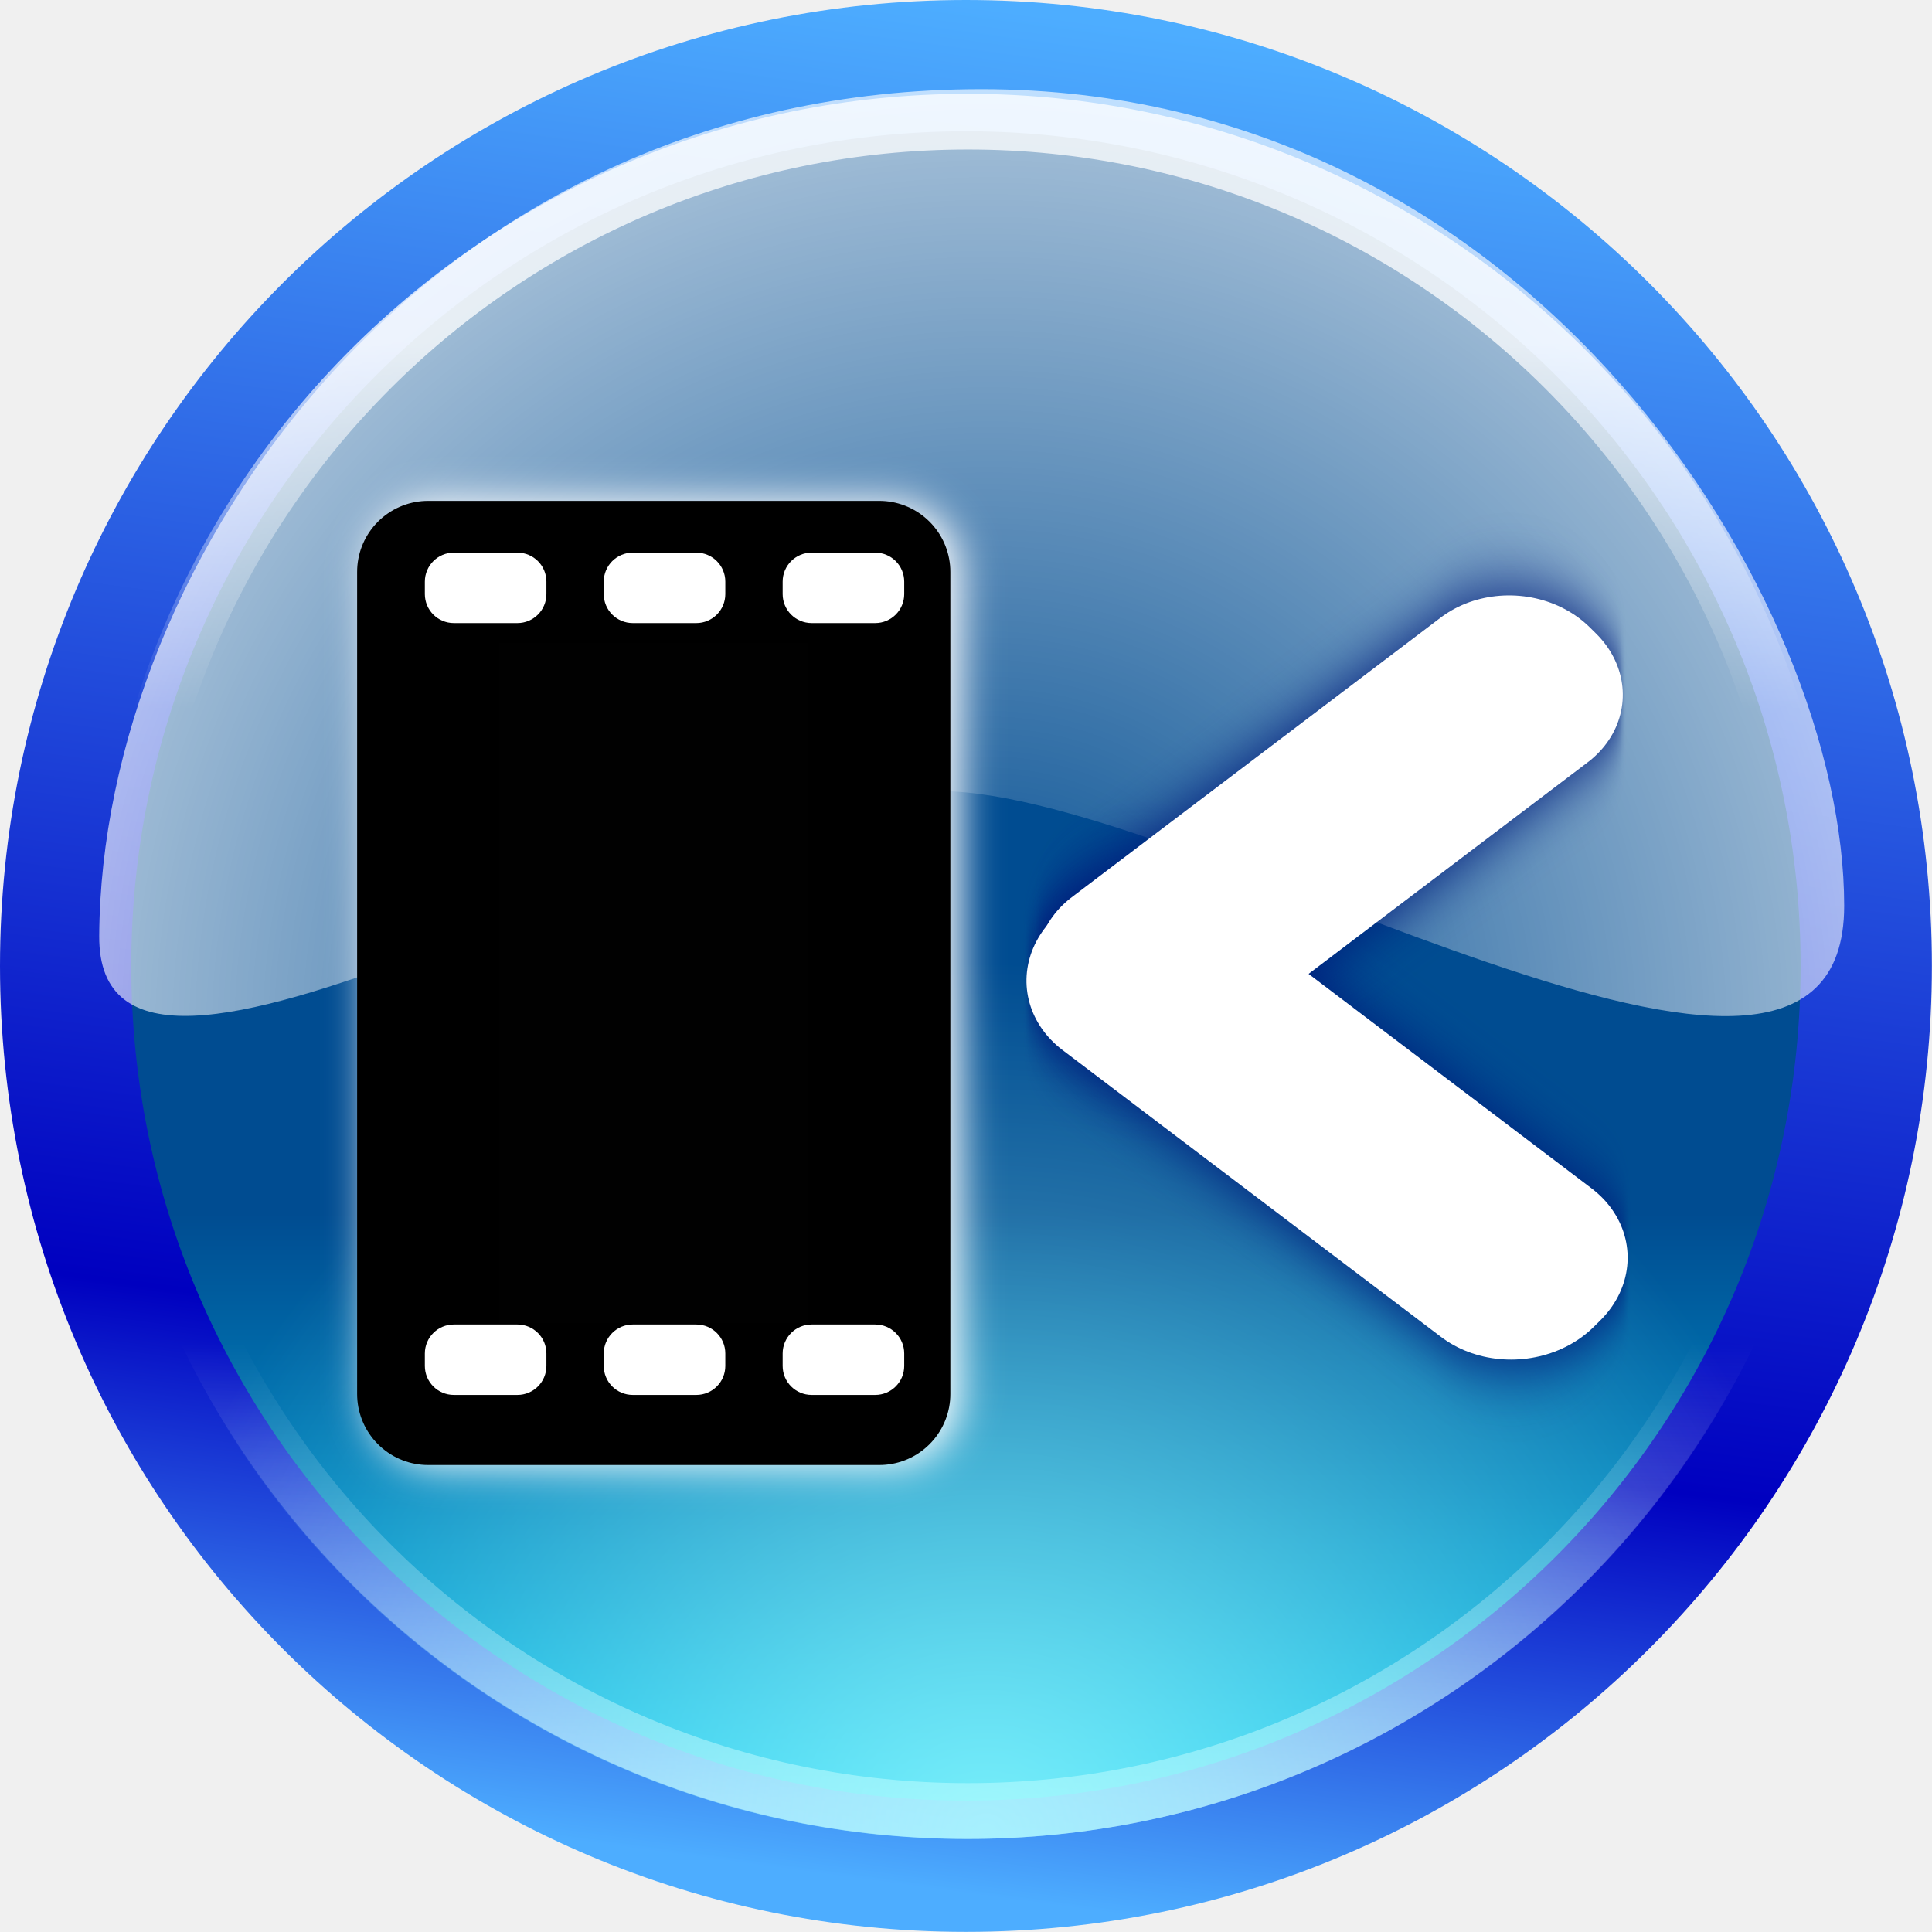
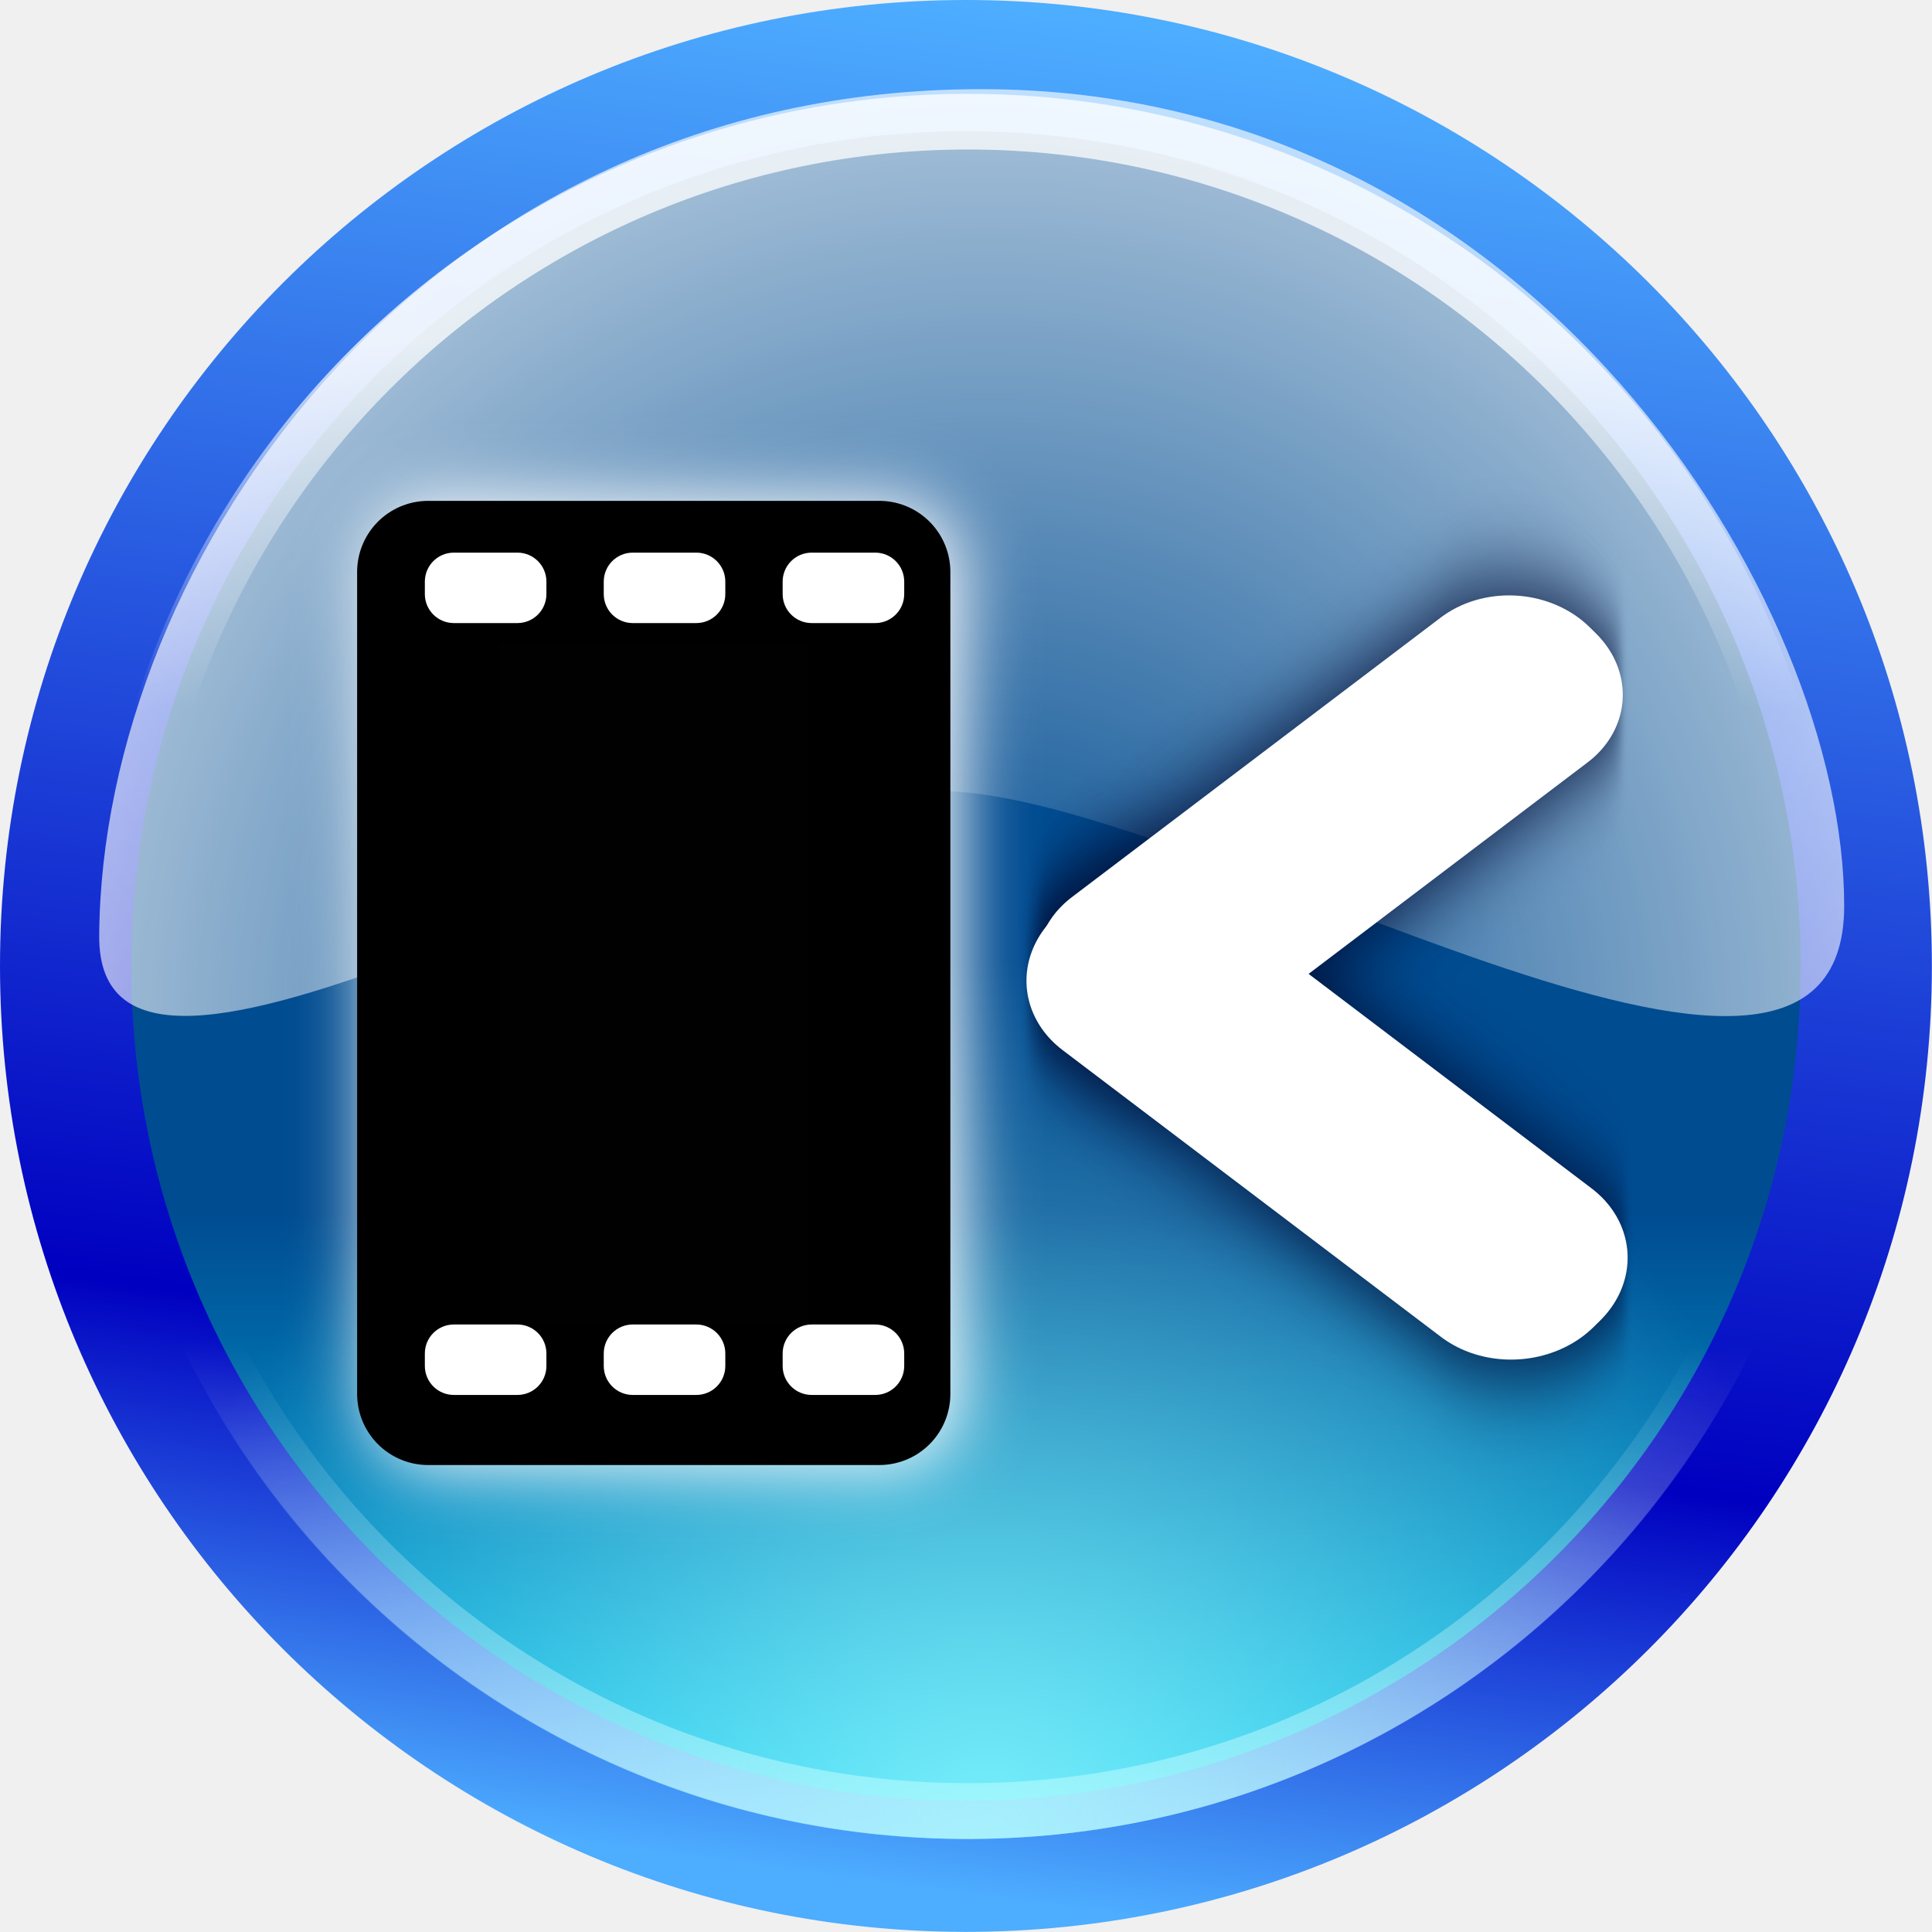
<svg xmlns="http://www.w3.org/2000/svg" xmlns:xlink="http://www.w3.org/1999/xlink" width="100mm" height="100mm" viewBox="0 0 100 100" version="1.1" id="svg5">
  <defs id="defs2">
    <clipPath clipPathUnits="userSpaceOnUse" id="clipPath4542">
      <rect style="fill:#0066ff;fill-opacity:0.955;stroke-width:1.014" id="rect4544" width="398.239" height="369.096" x="-209.859" y="-158.211" transform="matrix(0.9955554,0.0941775,-0.1098134,0.9939522,0,0)" />
    </clipPath>
    <linearGradient id="c" x1="55.344" x2="55.344" y1="154.806" y2="41.343" gradientTransform="matrix(0.999952,0,0,0.9999439,0.00327684,0.00327477)" gradientUnits="userSpaceOnUse" xlink:href="#b" />
    <linearGradient id="b">
      <stop offset="0" stop-color="#418bde" id="stop2" />
      <stop offset="1" stop-color="#001b7b" id="stop4" />
    </linearGradient>
    <linearGradient id="d" x1="62.977" x2="62.977" y1="181.128" y2="61.909" gradientUnits="userSpaceOnUse" gradientTransform="matrix(1.012131,0,0,1.012131,-0.763964,-0.76396)">
      <stop offset="0" stop-color="#a4cdec" id="stop16" />
      <stop offset="1" stop-color="#0068c6" id="stop18" />
    </linearGradient>
    <linearGradient id="e" x1="65.084" x2="65.084" y1="14.162" y2="77.263" gradientUnits="userSpaceOnUse" xlink:href="#a" gradientTransform="matrix(1.012131,0,0,1.012131,-0.763964,-0.76396)" />
    <linearGradient id="a">
      <stop offset="0" stop-color="#fff" id="stop7" />
      <stop offset="1" stop-color="#fff" stop-opacity="0" id="stop9" />
    </linearGradient>
    <linearGradient id="f" x1="27.003" x2="73.706" y1="26.375" y2="73.758" gradientUnits="userSpaceOnUse" xlink:href="#a" gradientTransform="matrix(1.012131,0,0,1.012131,-0.763964,-0.76396)" />
    <linearGradient id="g" x1="62.997" x2="62.997" y1="167.233" y2="64.977" gradientUnits="userSpaceOnUse" xlink:href="#a" gradientTransform="matrix(1.012131,0,0,1.012131,-0.763964,-0.76396)" />
    <linearGradient id="i" x1="31.053" x2="53.82" y1="21.614" y2="60.985" gradientTransform="matrix(0.9998974,-0.01009996,0.01009996,0.9998974,0.00327684,0.00327477)" gradientUnits="userSpaceOnUse" xlink:href="#a" />
    <linearGradient id="linearGradient8027">
      <stop style="stop-color:#00007a;stop-opacity:1;" offset="0" id="stop8029" />
      <stop style="stop-color:#1648ff;stop-opacity:1;" offset="1" id="stop8031" />
    </linearGradient>
    <linearGradient id="linearGradient8087">
      <stop id="stop8089" offset="0" style="stop-color:#60abff;stop-opacity:1;" />
      <stop id="stop8091" offset="1" style="stop-color:#1648ff;stop-opacity:1;" />
    </linearGradient>
    <linearGradient id="linearGradient8400">
      <stop id="stop8402" offset="0" style="stop-color:#a5bbed;stop-opacity:1;" />
      <stop id="stop8404" offset="1" style="stop-color:#a5cced;stop-opacity:0;" />
    </linearGradient>
    <linearGradient id="linearGradient8386">
      <stop style="stop-color:#e7f0ff;stop-opacity:1;" offset="0" id="stop8388" />
      <stop style="stop-color:#9db4ff;stop-opacity:1;" offset="1" id="stop8390" />
    </linearGradient>
    <linearGradient id="linearGradient8158">
      <stop style="stop-color:#a5cfff;stop-opacity:1;" offset="0" id="stop8160" />
      <stop style="stop-color:#167eff;stop-opacity:1;" offset="1" id="stop8162" />
    </linearGradient>
    <linearGradient id="linearGradient8158-9">
      <stop style="stop-color:#a5cfff;stop-opacity:1;" offset="0" id="stop8160-6" />
      <stop style="stop-color:#166eff;stop-opacity:1;" offset="1" id="stop8162-5" />
    </linearGradient>
    <linearGradient id="linearGradient8318">
      <stop id="stop8320" offset="0" style="stop-color:#a5c7ff;stop-opacity:1;" />
      <stop id="stop8322" offset="1" style="stop-color:#6085ff;stop-opacity:1;" />
    </linearGradient>
    <linearGradient id="linearGradient8370">
      <stop id="stop8372" offset="0" style="stop-color:#93beff;stop-opacity:1;" />
      <stop style="stop-color:#0051c2;stop-opacity:1" offset="0.319" id="stop8374" />
      <stop id="stop3815" offset="0.79" style="stop-color:#3379cf;stop-opacity:0.648;" />
      <stop id="stop8376" offset="1" style="stop-color:#6497ff;stop-opacity:0.224;" />
    </linearGradient>
    <linearGradient id="linearGradient8235">
      <stop id="stop8231" offset="0" style="stop-color:#ffffff;stop-opacity:0" />
      <stop id="stop8233" offset="1" style="stop-color:#ffffff;stop-opacity:0.817" />
    </linearGradient>
-     <filter style="color-interpolation-filters:sRGB" id="filter976" x="-0.263" y="-0.145" width="1.527" height="1.289">
-       <feGaussianBlur stdDeviation="1.03" id="feGaussianBlur978" />
+     <filter style="color-interpolation-filters:sRGB" id="filter976" x="-0.342" y="-0.188" width="1.684" height="1.375">
+       <feGaussianBlur stdDeviation="1.794" id="feGaussianBlur978" />
    </filter>
    <linearGradient id="linearGradient1395">
      <stop id="stop1391" offset="0" style="stop-color:#ffffff;stop-opacity:0" />
      <stop id="stop1393" offset="1" style="stop-color:#ffffff;stop-opacity:0.388" />
    </linearGradient>
-     <filter style="color-interpolation-filters:sRGB" id="filter1104" x="-0.35" y="-18.127" width="1.7" height="37.253">
-       <feGaussianBlur stdDeviation="1.366" id="feGaussianBlur1106" />
+     <filter style="color-interpolation-filters:sRGB" id="filter1104" x="-0.414" y="-21.451" width="1.828" height="43.903">
+       <feGaussianBlur stdDeviation="2.006" id="feGaussianBlur1106" />
    </filter>
-     <filter style="color-interpolation-filters:sRGB" id="filter1108" x="-0.346" y="-17.95" width="1.693" height="36.9">
-       <feGaussianBlur stdDeviation="1.366" id="feGaussianBlur1110" />
+     <filter style="color-interpolation-filters:sRGB" id="filter1108" x="-0.409" y="-21.192" width="1.818" height="43.385">
+       <feGaussianBlur stdDeviation="2.006" id="feGaussianBlur1110" />
    </filter>
    <linearGradient x1="6.929" y1="121.071" x2="6.929" y2="8.961" id="linearGradient2766" xlink:href="#linearGradient2760" gradientUnits="userSpaceOnUse" />
    <linearGradient id="linearGradient2760">
      <stop style="stop-color:#00ff00;stop-opacity:1" offset="0" id="stop2762" />
      <stop style="stop-color:#00a200;stop-opacity:1" offset="0.612" id="stop2768" />
      <stop style="stop-color:#66ff66;stop-opacity:1" offset="1" id="stop2764" />
    </linearGradient>
    <filter style="color-interpolation-filters:sRGB" id="filter1532" x="-0.017" y="-0.017" width="1.035" height="1.035">
      <feColorMatrix type="hueRotate" values="96" result="color1" id="feColorMatrix1528" />
      <feColorMatrix type="saturate" values="0.723" result="color2" id="feColorMatrix1530" />
    </filter>
    <linearGradient x1="31.5" y1="63" x2="31.5" y2="12" id="linearGradient2822" xlink:href="#linearGradient2816" gradientUnits="userSpaceOnUse" />
    <linearGradient id="linearGradient2816">
      <stop style="stop-color:#00b000;stop-opacity:1" offset="0" id="stop2818-6" />
      <stop style="stop-color:#ffffff;stop-opacity:1" offset="1" id="stop2820" />
    </linearGradient>
    <filter style="color-interpolation-filters:sRGB" id="filter1526" x="0" y="0" width="1" height="1">
      <feColorMatrix type="hueRotate" values="96" result="color1" id="feColorMatrix1522" />
      <feColorMatrix type="saturate" values="0.723" result="color2" id="feColorMatrix1524" />
    </filter>
    <linearGradient id="linearGradient3648-7-1" x1="393" x2="393" y1="796.3" y2="808.8" gradientTransform="matrix(2.868,0,0,2.868,-1077,-2221)" gradientUnits="userSpaceOnUse">
      <stop stop-color="#004c91" offset="0" id="stop2-3" />
      <stop stop-color="#00d7ff" offset="1" id="stop4-6" />
    </linearGradient>
    <linearGradient id="linearGradient14853" x1="50.01" x2="63.5" y1="99.98" gradientTransform="matrix(0.9609,0,0,0.9609,1.896,1.956)" gradientUnits="userSpaceOnUse">
      <stop stop-color="#37a3ff" offset="0" id="stop7-7" style="stop-color:#4dadff;stop-opacity:1" />
      <stop stop-color="#000091" offset=".263" id="stop9-5" style="stop-color:#0000c0;stop-opacity:1" />
      <stop stop-color="#37a3ff" offset="1" id="stop11" style="stop-color:#4dadff;stop-opacity:1" />
    </linearGradient>
    <linearGradient id="linearGradient3048-7" x1="393" x2="393" y1="808.2" y2="780.2" gradientTransform="matrix(2.69,0,0,2.69,-1007,-2081)" gradientUnits="userSpaceOnUse">
      <stop stop-color="#fff" stop-opacity=".5" offset="0" id="stop14" />
      <stop stop-color="#fff" stop-opacity="0" offset=".312" id="stop16-3" />
      <stop stop-color="#fff" stop-opacity="0" offset=".748" id="stop18-5" />
      <stop stop-color="#fff" stop-opacity=".75" offset="1" id="stop20" />
    </linearGradient>
    <radialGradient id="radialGradient3970-8" cx="393.3" cy="808.2" r="16.25" gradientTransform="matrix(2.779,0,0,2.779,-1042,-2151)" gradientUnits="userSpaceOnUse">
      <stop stop-color="#a8ffff" stop-opacity=".718" offset="0" id="stop23" />
      <stop stop-color="#a8ffff" stop-opacity="0" offset="1" id="stop25" />
    </radialGradient>
    <radialGradient id="radialGradient3140" cx="494.7" cy="810.4" r="20.67" gradientTransform="matrix(2.707,5.81e-6,-5.834e-6,2.718,-1288,-2149)" gradientUnits="userSpaceOnUse">
      <stop stop-color="#fff" stop-opacity="0" offset="0" id="stop28" />
      <stop stop-color="#fff" stop-opacity=".75" offset="1" id="stop30" />
    </radialGradient>
  </defs>
  <g id="layer1">
    <g id="g1638" transform="translate(0.05699992,-0.00300145)">
      <circle cx="49.94" cy="50" fill="url(#linearGradient3648-7-1)" stroke="url(#linearGradient14853)" stroke-width="6.794" id="ellipse35" style="fill:url(#linearGradient3648-7-1);stroke:url(#linearGradient14853)" r="46.6" />
      <circle cx="50.04" cy="50.02" fill="none" stroke="url(#linearGradient3048-7)" stroke-width="2.883" id="ellipse37" style="stroke:url(#linearGradient3048-7)" r="43.72" />
      <circle cx="50" cy="50.03" fill="url(#radialGradient3970-8)" stroke-width="2.779" id="ellipse39" style="fill:url(#radialGradient3970-8)" r="45.16" />
      <path d="m 5.078,48.44 c -0.087,12.63 30.17,-7.639 43.6,-7.49 13.21,0.131 46.72,21.58 46.72,5.938 0,-15.64 -15.96,-42.27 -44.67,-42.27 -28.71,0 -45.54,24.39 -45.65,43.83 z" fill="url(#radialGradient3140)" stroke-width="43.64" id="path41" style="fill:url(#radialGradient3140)" />
      <rect x="1.41" y="1.471" width="97.06" height="97.06" color="#000000" fill="none" opacity="0.654" stroke-width="0.832" id="rect43" />
    </g>
    <rect style="fill:#ffffff;fill-opacity:1;stroke:#ffffff;stroke-width:7.355;stroke-linecap:round;stroke-linejoin:round;stroke-miterlimit:4;stroke-dasharray:none;stroke-opacity:1;filter:url(#filter976)" id="rect938" width="23.351" height="42.55" x="-46.042" y="29.602" transform="scale(-1,1)" />
    <rect style="fill:#010101;fill-opacity:1;stroke:#000000;stroke-width:7.355;stroke-linecap:round;stroke-linejoin:round;stroke-miterlimit:4;stroke-dasharray:none;stroke-opacity:1" id="rect848" width="23.351" height="42.55" x="-45.513" y="29.602" transform="scale(-1,1)" />
-     <rect style="fill:#001b7b;stroke:#001b7b;stroke-width:10.473;stroke-linecap:round;stroke-linejoin:round;stroke-miterlimit:4;stroke-dasharray:none;stroke-opacity:1;fill-opacity:1;filter:url(#filter1108)" id="rect1064" width="24.581" height="0.474" x="-102.698" y="-4.961" transform="matrix(-0.7969423,-0.6040555,0.7116406,-0.7025437,0,0)" />
-     <rect style="fill:#001b7b;stroke:#001b7b;stroke-width:10.213;stroke-linecap:round;stroke-linejoin:round;stroke-miterlimit:4;stroke-dasharray:none;stroke-opacity:1;fill-opacity:1;filter:url(#filter1104)" id="rect1066" width="23.969" height="0.463" x="-29.955" y="76.356" transform="matrix(-0.7969423,0.6040555,0.7116406,0.7025437,0,0)" />
+     <rect style="fill:#000b33;stroke:#000b33;stroke-width:10.473;stroke-linecap:round;stroke-linejoin:round;stroke-miterlimit:4;stroke-dasharray:none;stroke-opacity:1;fill-opacity:1;filter:url(#filter1108)" id="rect1064" width="24.581" height="0.474" x="-102.698" y="-4.961" transform="matrix(-0.7969423,-0.6040555,0.7116406,-0.7025437,0,0)" />
+     <rect style="fill:#000b33;stroke:#000b33;stroke-width:10.213;stroke-linecap:round;stroke-linejoin:round;stroke-miterlimit:4;stroke-dasharray:none;stroke-opacity:1;fill-opacity:1;filter:url(#filter1104)" id="rect1066" width="23.969" height="0.463" x="-29.955" y="76.356" transform="matrix(-0.7969423,0.6040555,0.7116406,0.7025437,0,0)" />
    <rect style="fill:#ffffff;stroke:#ffffff;stroke-width:10.473;stroke-linecap:round;stroke-linejoin:round;stroke-miterlimit:4;stroke-dasharray:none;stroke-opacity:1" id="rect967-3" width="24.581" height="0.474" x="-102.698" y="-4.961" transform="matrix(-0.7969423,-0.6040555,0.7116406,-0.7025437,0,0)" />
    <rect style="fill:#ffffff;stroke:#ffffff;stroke-width:10.213;stroke-linecap:round;stroke-linejoin:round;stroke-miterlimit:4;stroke-dasharray:none;stroke-opacity:1" id="rect967" width="23.969" height="0.463" x="-29.955" y="76.356" transform="matrix(-0.7969423,0.6040555,0.7116406,0.7025437,0,0)" />
    <rect style="fill:#ffffff;fill-opacity:1;stroke:#ffffff;stroke-width:1;stroke-linecap:round;stroke-linejoin:round;stroke-miterlimit:4;stroke-dasharray:none;stroke-opacity:1;paint-order:stroke markers fill" id="rect1714" width="5.292" height="2.646" x="22.49" y="29.104" rx="1" ry="1" />
    <rect style="fill:#ffffff;fill-opacity:1;stroke:#ffffff;stroke-width:1;stroke-linecap:round;stroke-linejoin:round;stroke-miterlimit:4;stroke-dasharray:none;stroke-opacity:1;paint-order:stroke markers fill" id="rect1714-3" width="5.292" height="2.646" x="31.75" y="29.104" rx="1" ry="1" />
    <rect style="fill:#ffffff;fill-opacity:1;stroke:#ffffff;stroke-width:1;stroke-linecap:round;stroke-linejoin:round;stroke-miterlimit:4;stroke-dasharray:none;stroke-opacity:1;paint-order:stroke markers fill" id="rect1714-6" width="5.292" height="2.646" x="41.01" y="29.104" rx="1" ry="1" />
    <rect style="fill:#ffffff;fill-opacity:1;stroke:#ffffff;stroke-width:1;stroke-linecap:round;stroke-linejoin:round;stroke-miterlimit:4;stroke-dasharray:none;stroke-opacity:1;paint-order:stroke markers fill" id="rect1714-7" width="5.292" height="2.646" x="22.49" y="69.056" rx="1" ry="1" />
    <rect style="fill:#ffffff;fill-opacity:1;stroke:#ffffff;stroke-width:1;stroke-linecap:round;stroke-linejoin:round;stroke-miterlimit:4;stroke-dasharray:none;stroke-opacity:1;paint-order:stroke markers fill" id="rect1714-3-5" width="5.292" height="2.646" x="31.75" y="69.056" rx="1" ry="1" />
    <rect style="fill:#ffffff;fill-opacity:1;stroke:#ffffff;stroke-width:1;stroke-linecap:round;stroke-linejoin:round;stroke-miterlimit:4;stroke-dasharray:none;stroke-opacity:1;paint-order:stroke markers fill" id="rect1714-6-3" width="5.292" height="2.646" x="41.01" y="69.056" rx="1" ry="1" />
  </g>
</svg>
